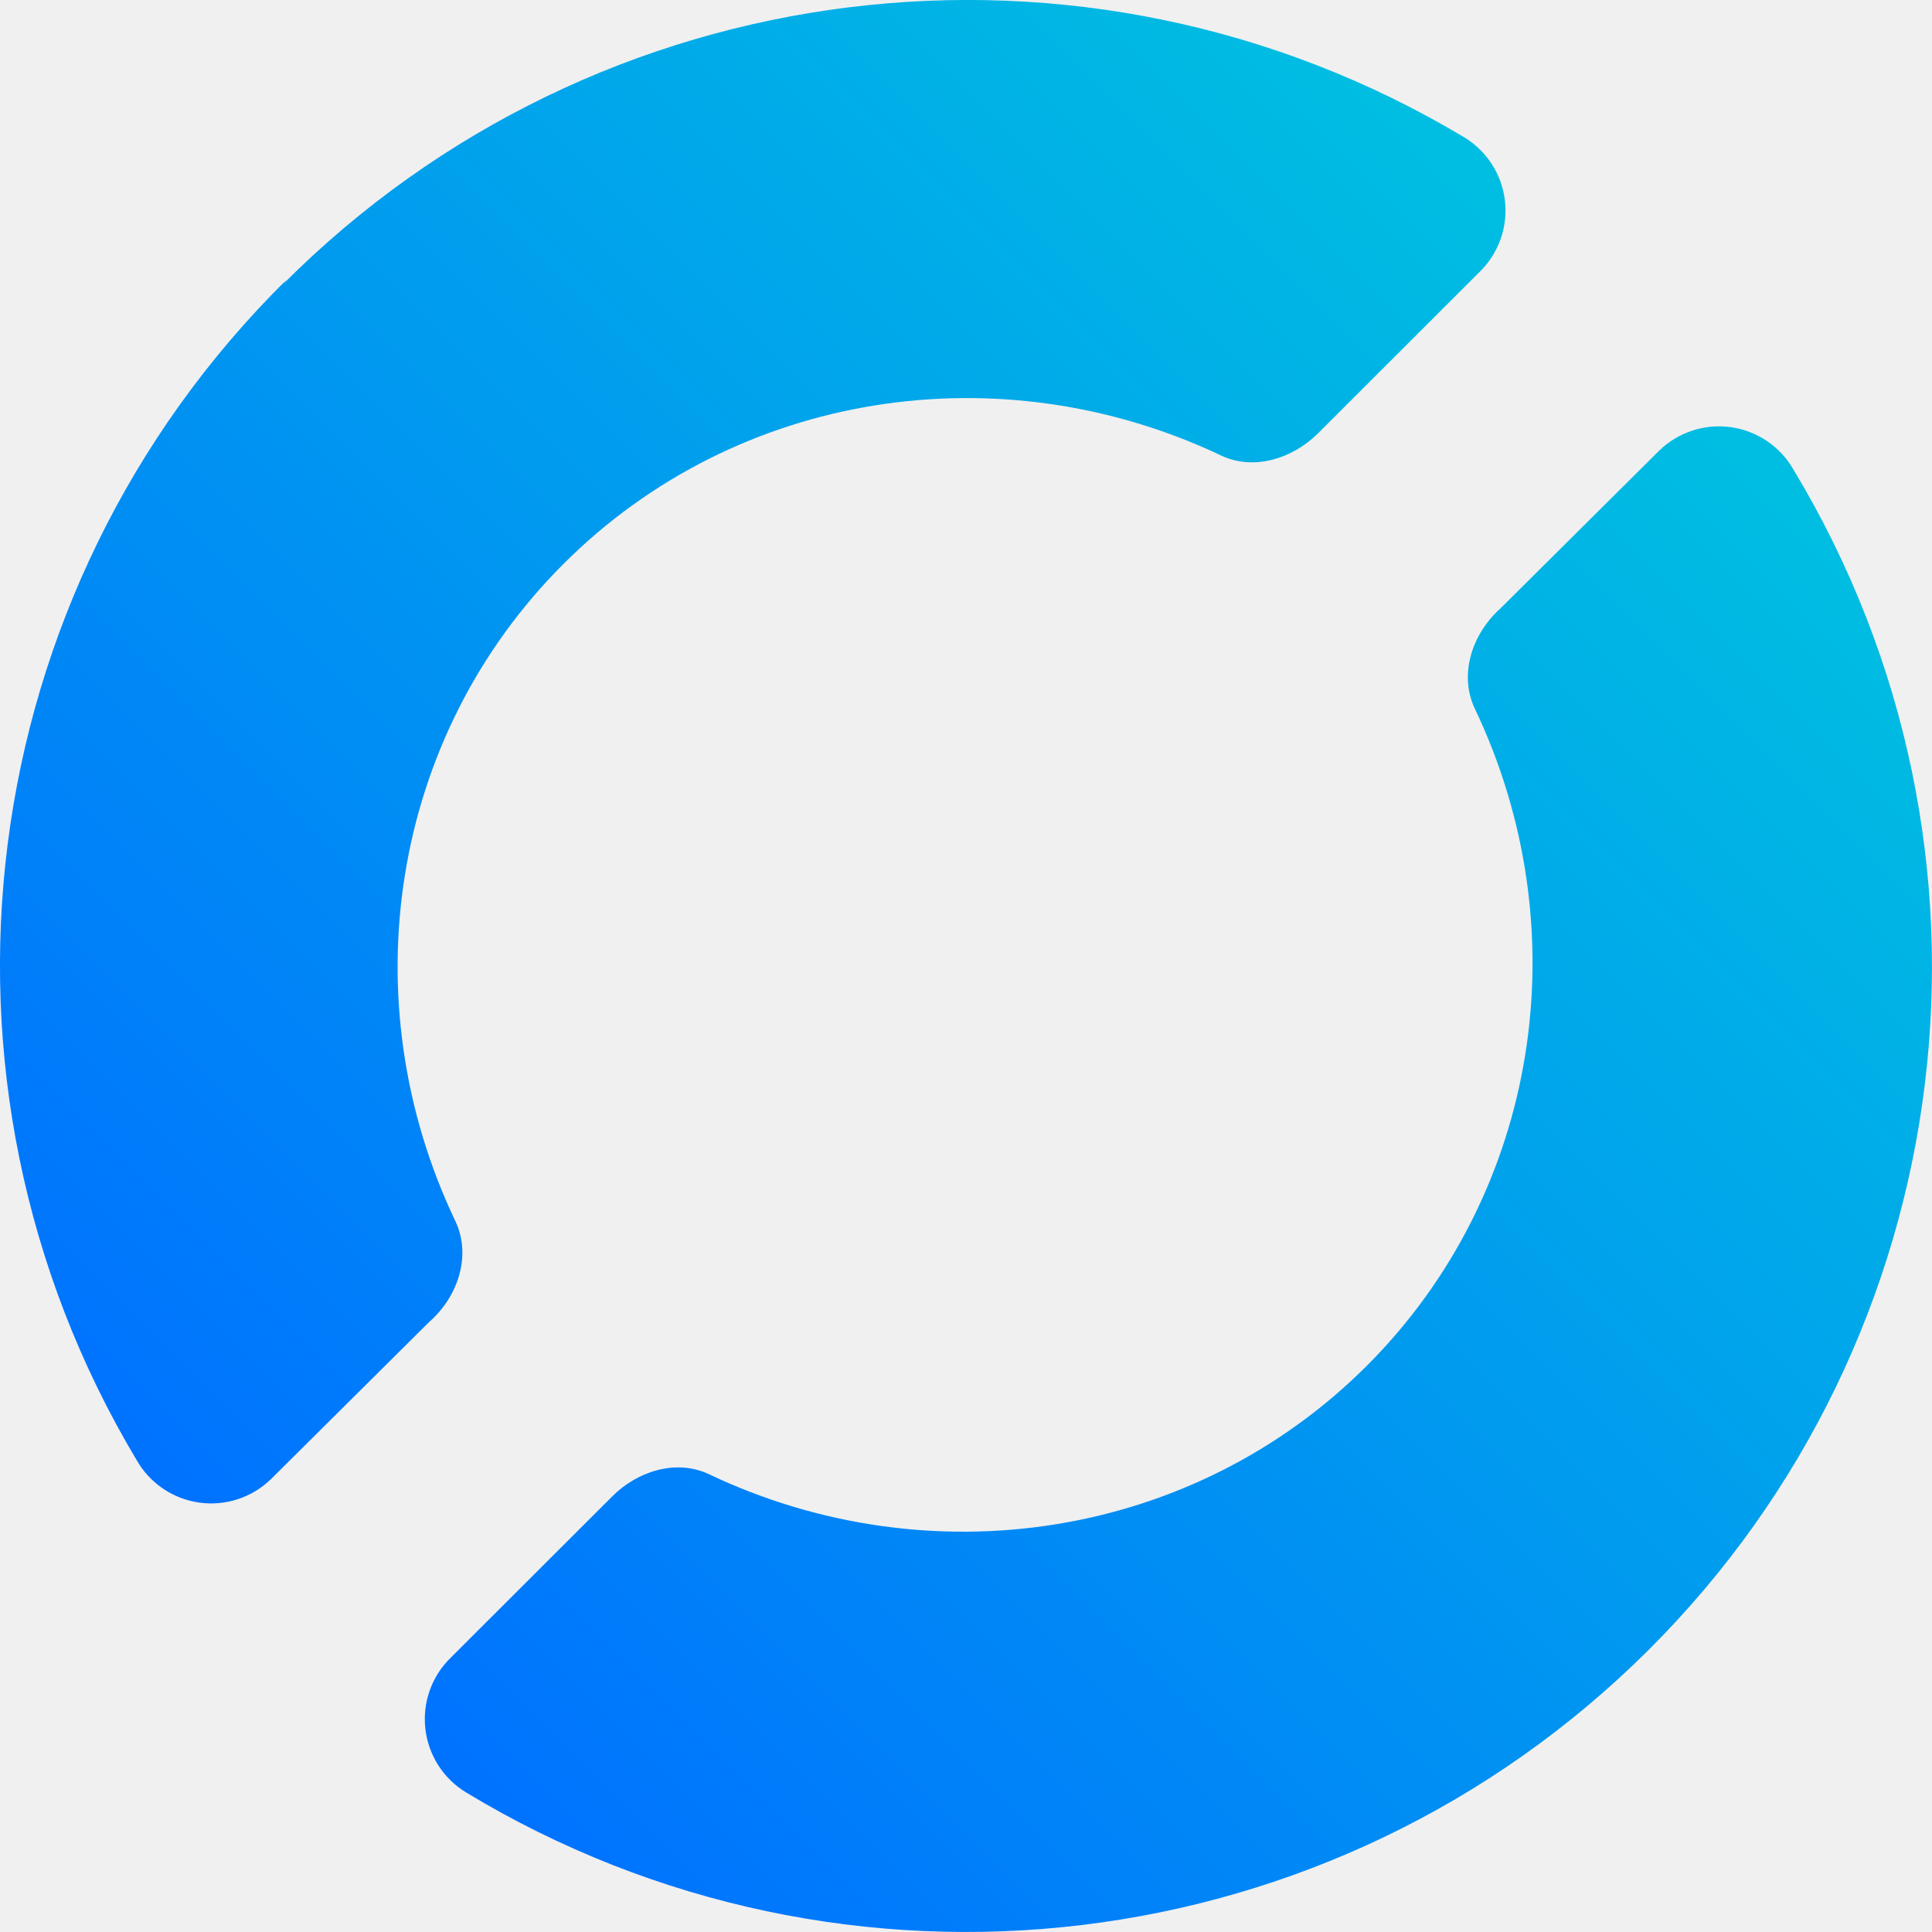
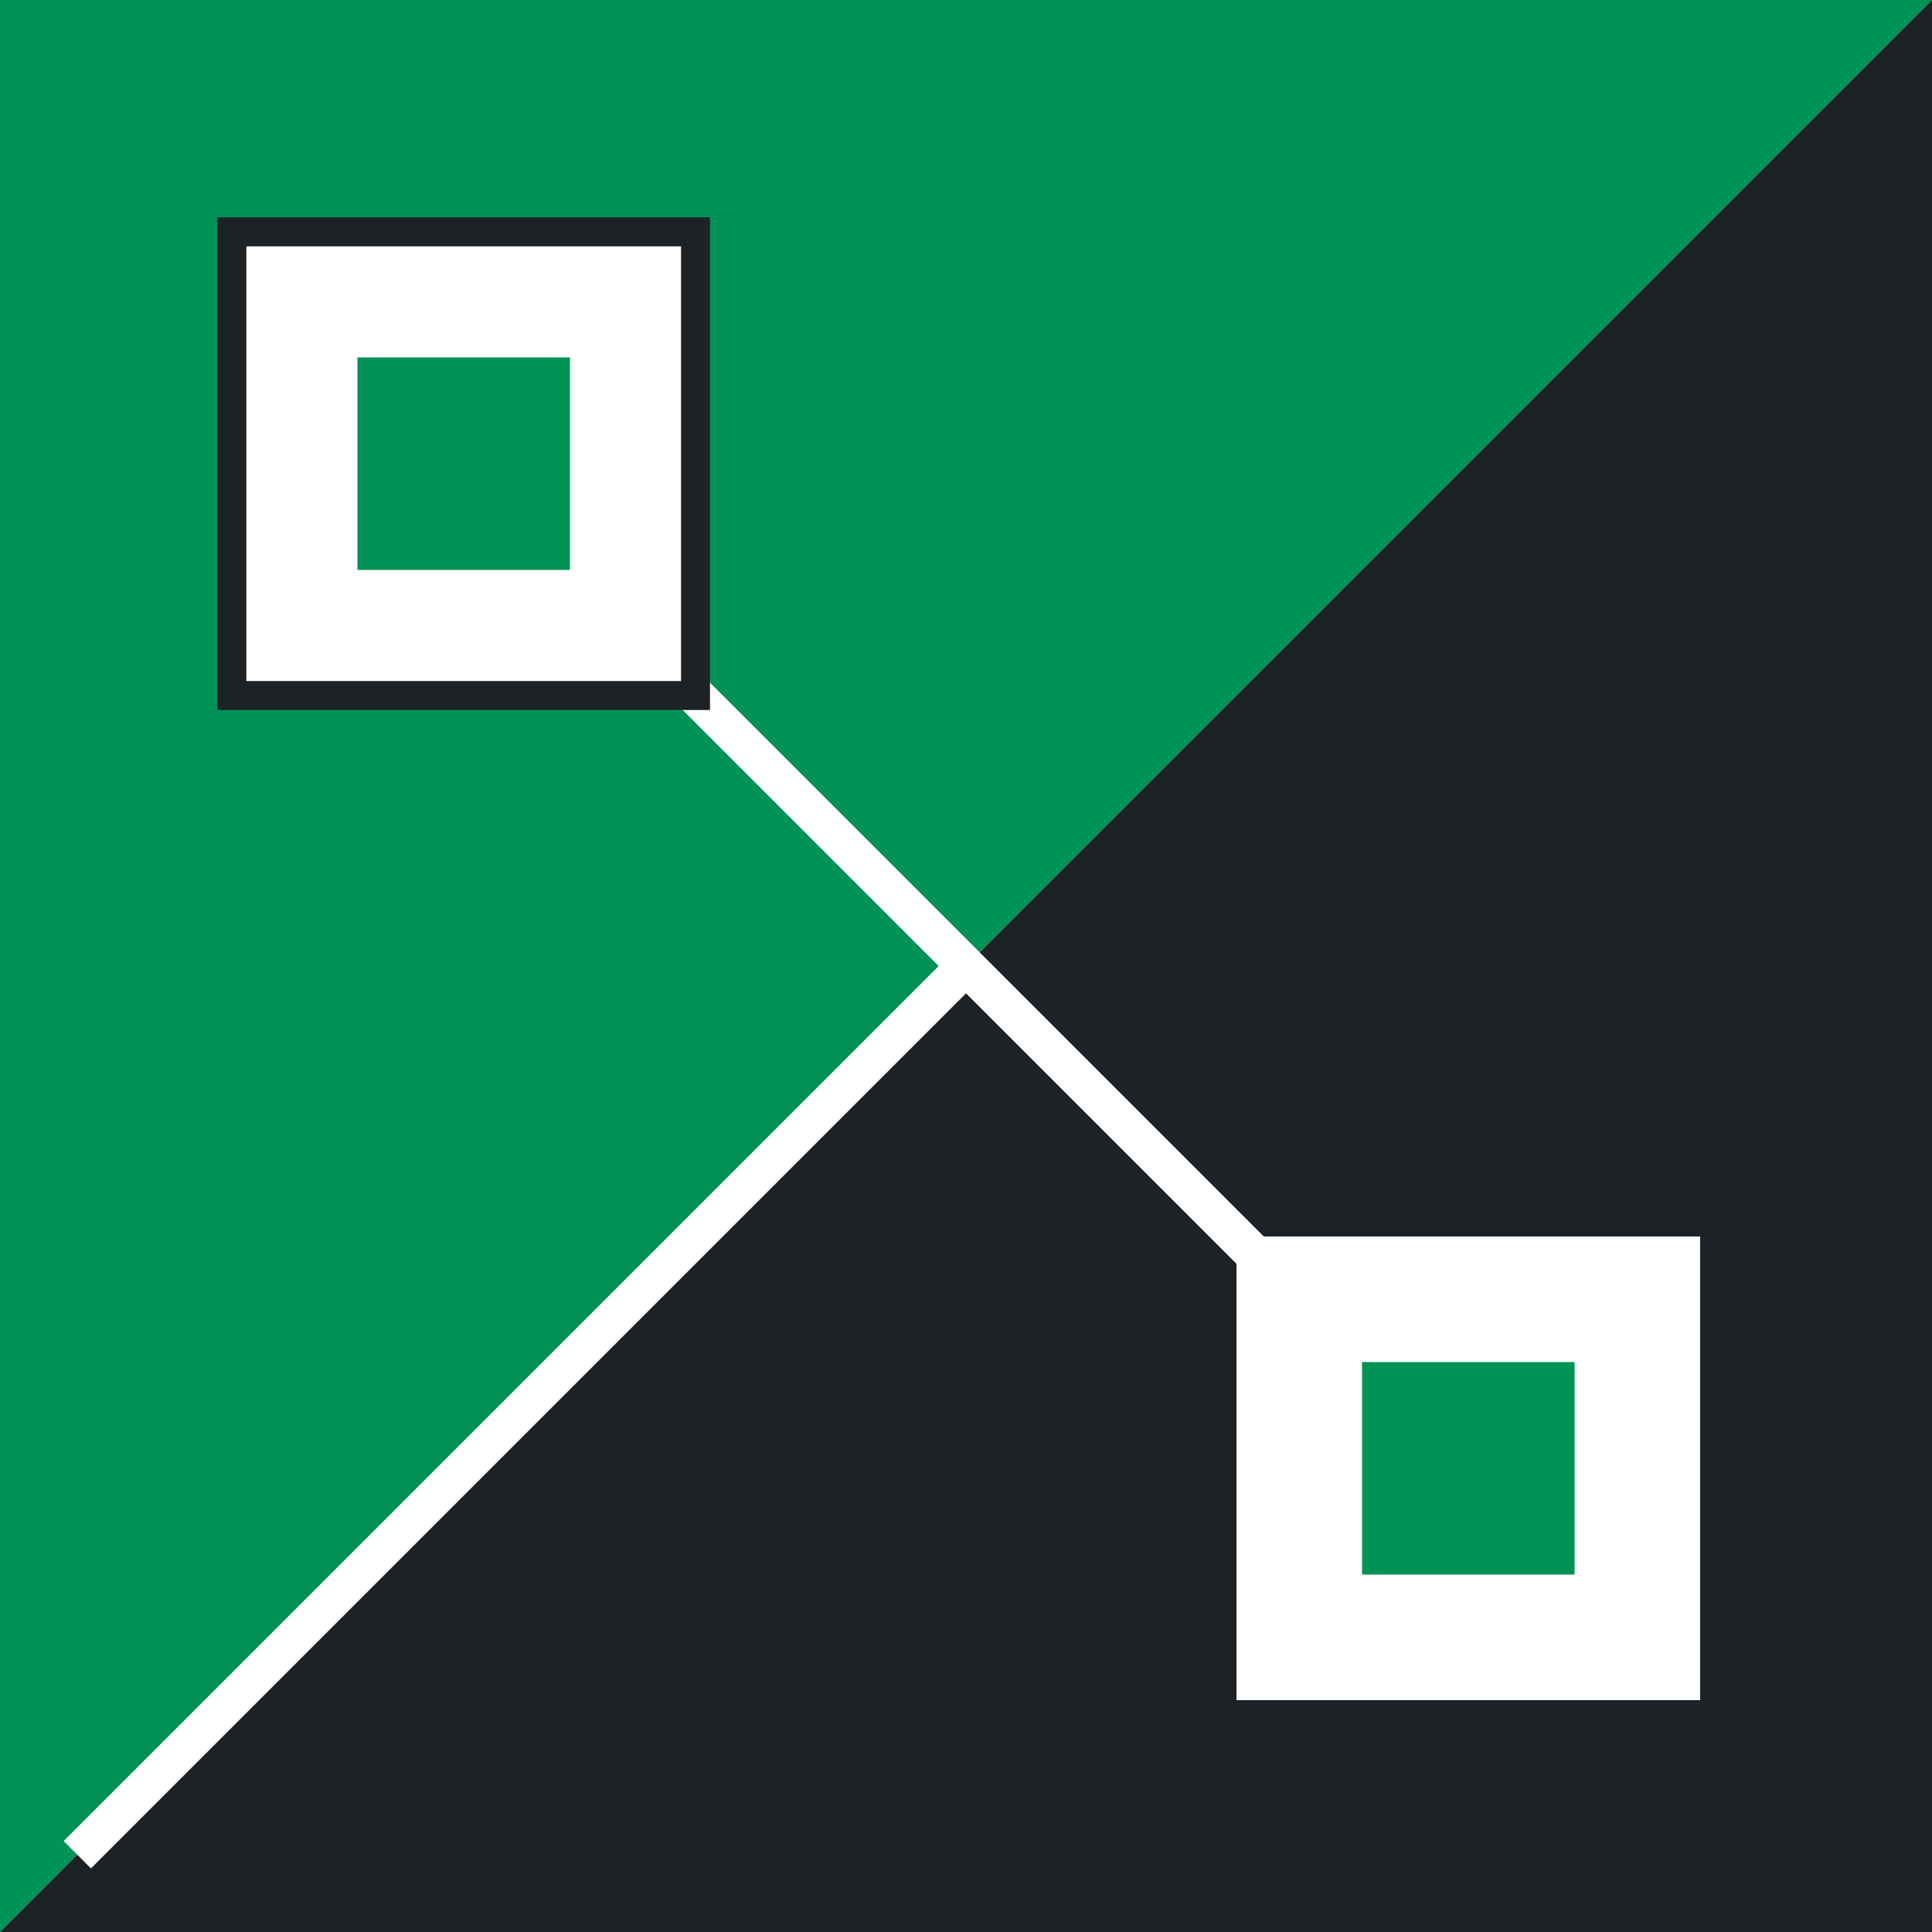
- <svg xmlns="http://www.w3.org/2000/svg" xmlns:xlink="http://www.w3.org/1999/xlink" xml:space="preserve" viewBox="66.993 897.484 26 26">
-   <linearGradient id="a" x1=".148" x2=".845" y1=".851" y2=".154" gradientTransform="matrix(26.301 0 0 26.331 90.674 911.757)" gradientUnits="userSpaceOnUse">
-     <stop offset="0" stop-color="#0071ff" />
-     <stop offset="1" stop-color="#00bfe1" />
-   </linearGradient>
-   <defs>
-     <linearGradient xlink:href="#a" id="b" x1=".148" x2=".845" y1=".851" y2=".154" gradientTransform="matrix(26.00048 0 0 25.99935 66.993 897.485)" gradientUnits="userSpaceOnUse" />
-   </defs>
-   <path fill="url(#b)" d="m89.318 903.552-2.135 2.122c-.376.337-.558.879-.347 1.337 1.422 2.976.882 6.524-1.452 8.856-2.335 2.331-5.887 2.87-8.866 1.449-.439-.197-.954-.03-1.292.312l-2.17 2.167a1.154 1.154 0 0 0 .208 1.81 13.005 13.005 0 0 0 15.91-1.912 12.97 12.97 0 0 0 1.956-15.887 1.154 1.154 0 0 0-1.812-.254zm-18.467-2.305a12.969 12.969 0 0 0-2.02 15.885 1.154 1.154 0 0 0 1.812.254l2.124-2.11c.385-.336.572-.884.359-1.348-1.423-2.976-.884-6.524 1.451-8.856 2.334-2.332 5.887-2.871 8.866-1.45.434.194.942.033 1.281-.3l2.182-2.18a1.152 1.152 0 0 0-.208-1.81 13.009 13.009 0 0 0-15.893 1.973z" />
+ <svg xmlns="http://www.w3.org/2000/svg" viewBox="0 0 100 100">
+   <path fill="#009355" d="M0 0H100L0 100Z" />
+   <path fill="#1D2226" d="M100 0V100H0Z" />
+   <path stroke="#FFFFFF" stroke-width="2" d="M24 24L50 50L70 70M50 50L4 96" />
+   <rect x="12" y="12" width="24" height="24" fill="#FFFFFF" stroke="#1D2226" stroke-width="1.5" />
+   <rect x="18.5" y="18.5" width="11" height="11" fill="#009355" />
+   <rect x="64" y="64" width="24" height="24" fill="#FFFFFF" />
+   <rect x="70.5" y="70.5" width="11" height="11" fill="#009355" />
</svg>
